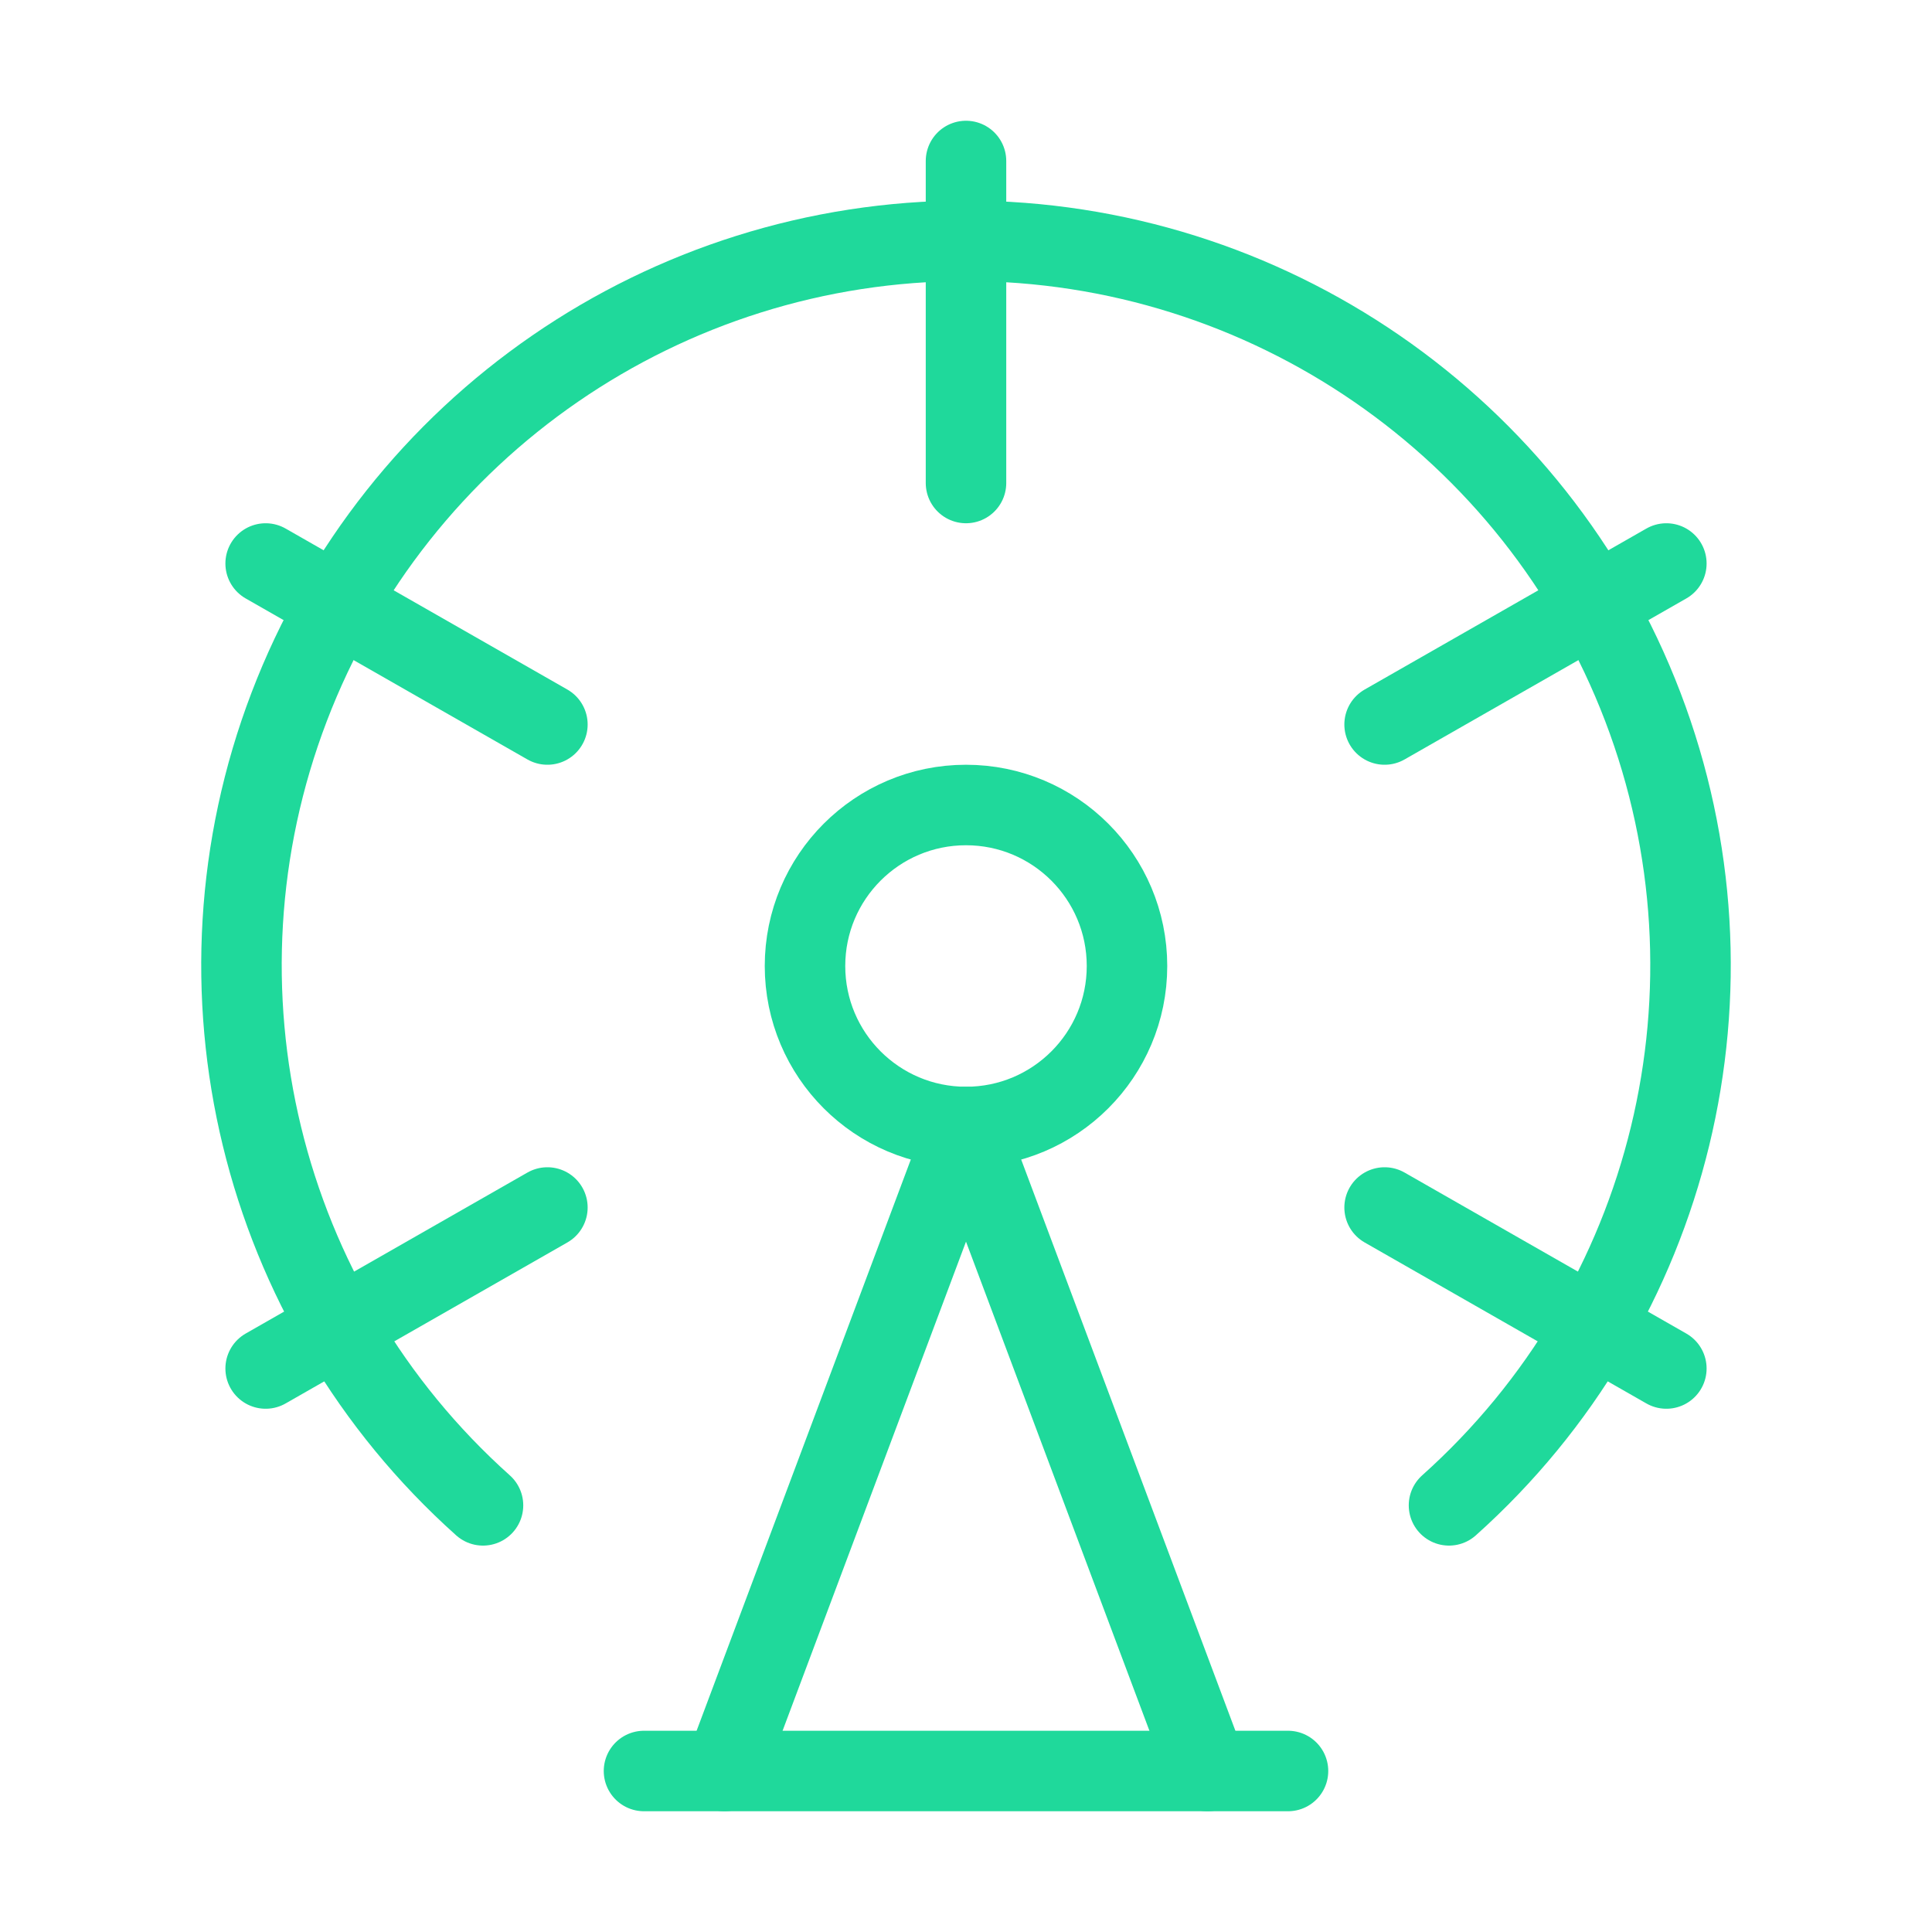
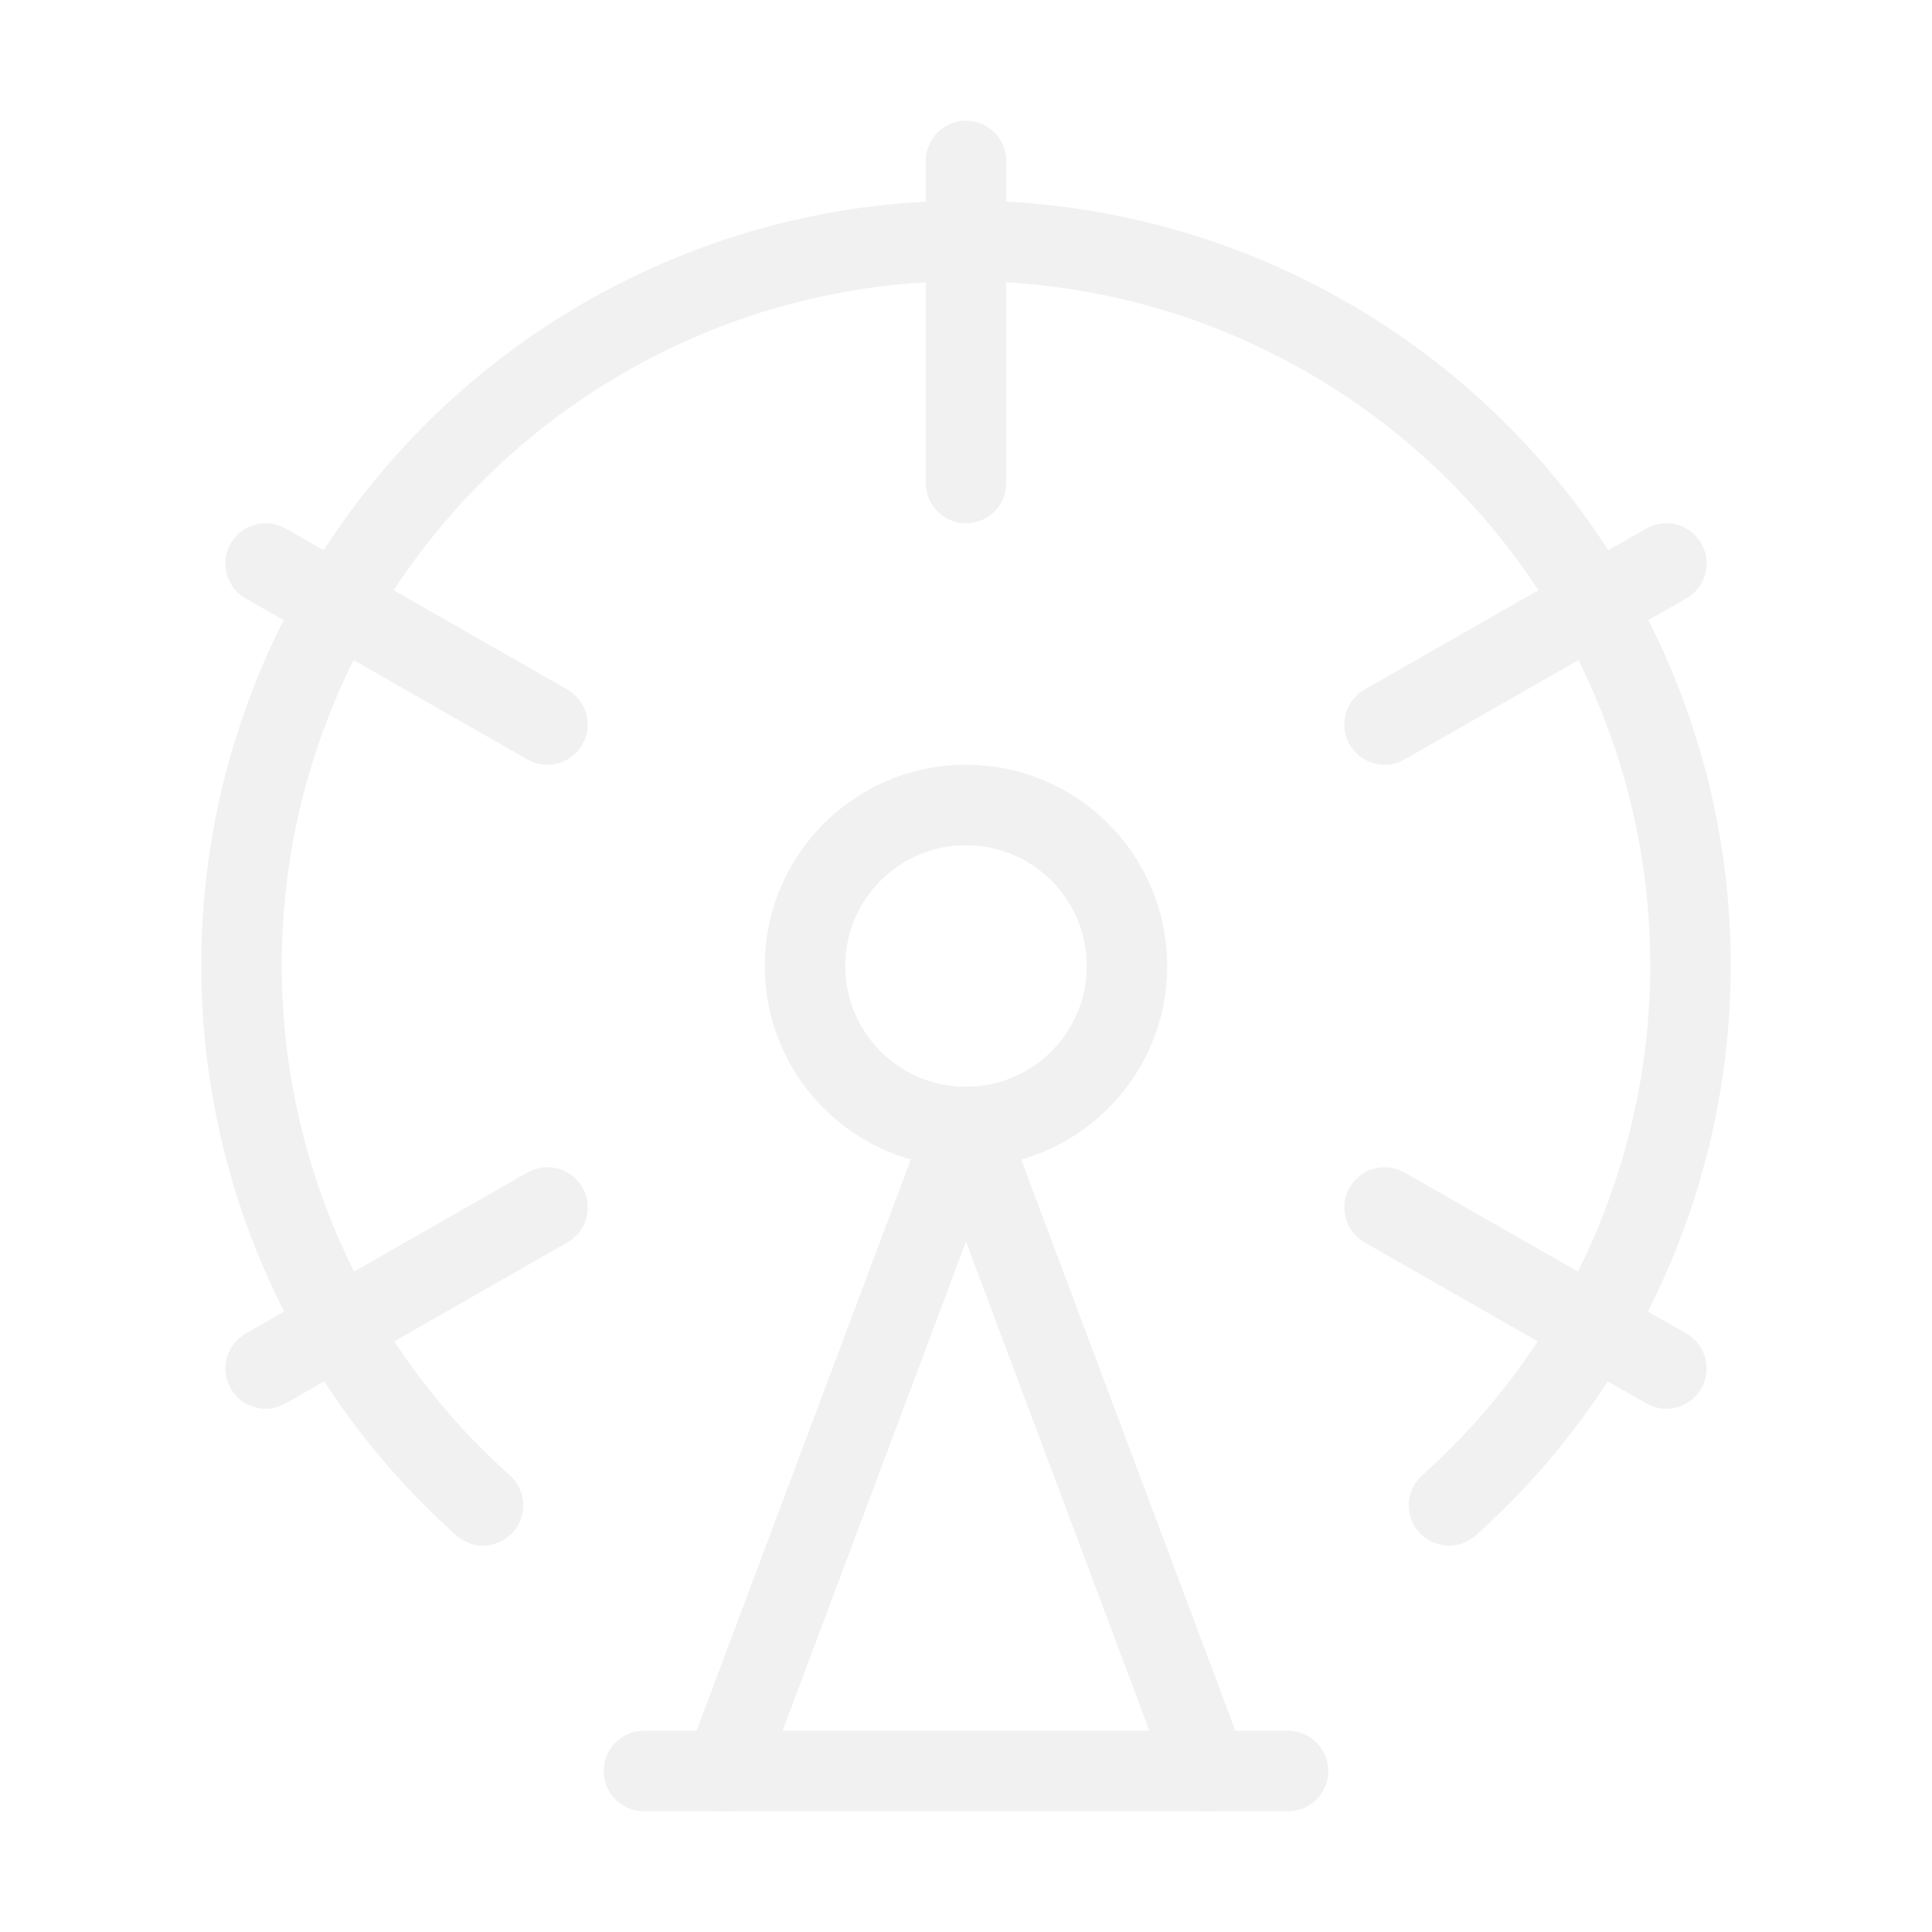
- <svg xmlns="http://www.w3.org/2000/svg" width="48" height="48" viewBox="0 0 24 24" fill="none" stroke="#1fd99b" stroke-width="1" stroke-linecap="round" stroke-linejoin="round" class="lucide lucide-ferris-wheel">
+ <svg xmlns="http://www.w3.org/2000/svg" width="48" height="48" viewBox="0 0 24 24" fill="none" stroke="#F1F1F1" stroke-width="1" stroke-linecap="round" stroke-linejoin="round" class="lucide lucide-ferris-wheel">
  <circle cx="12" cy="12" r="2" />
  <path d="M12 2v4" />
  <path d="m6.8 15-3.5 2" />
  <path d="m20.7 7-3.5 2" />
  <path d="M6.8 9 3.3 7" />
  <path d="m20.7 17-3.5-2" />
  <path d="m9 22 3-8 3 8" />
  <path d="M8 22h8" />
  <path d="M18 18.7a9 9 0 1 0-12 0" />
</svg>
